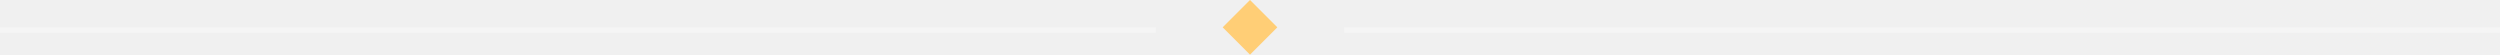
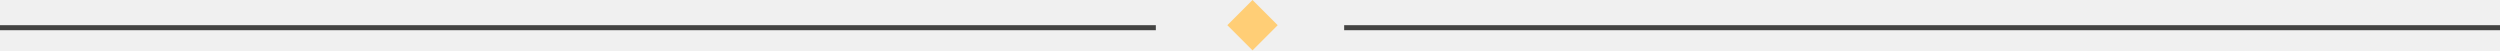
- <svg xmlns="http://www.w3.org/2000/svg" width="458" height="10.012" viewBox="0 0 458 10.012">
-   <g id="Line" transform="translate(-571 -1117.994)">
-     <path id="Rectangle_5" data-name="Rectangle 5" d="M800,1117.994l5.006,5.006L800,1128.006,794.994,1123Z" fill="#ffce76" />
-     <rect id="Shape_1" data-name="Shape 1" width="211.75" height="1" transform="translate(817.25 1123)" fill="#fff" opacity="0.302" />
-     <rect id="Shape_1_copy" data-name="Shape 1 copy" width="211.75" height="1" transform="translate(571 1123)" fill="#fff" opacity="0.302" />
+ <svg xmlns="http://www.w3.org/2000/svg" width="497" height="10.012" viewBox="0 0 497 10.012">
+   <g id="Line" transform="translate(-568 -2547.994)">
+     <path id="Rectangle_5" data-name="Rectangle 5" d="M817,2547.994l5.006,5.006L817,2558.006,811.994,2553Z" fill="#ffce76" />
+     <rect id="Shape_1" data-name="Shape 1" width="229.78" height="1" transform="translate(835.22 2553)" fill="#181817" opacity="0.8" />
+     <rect id="Shape_1_copy" data-name="Shape 1 copy" width="229.78" height="1" transform="translate(568 2553)" fill="#181817" opacity="0.8" />
  </g>
</svg>
